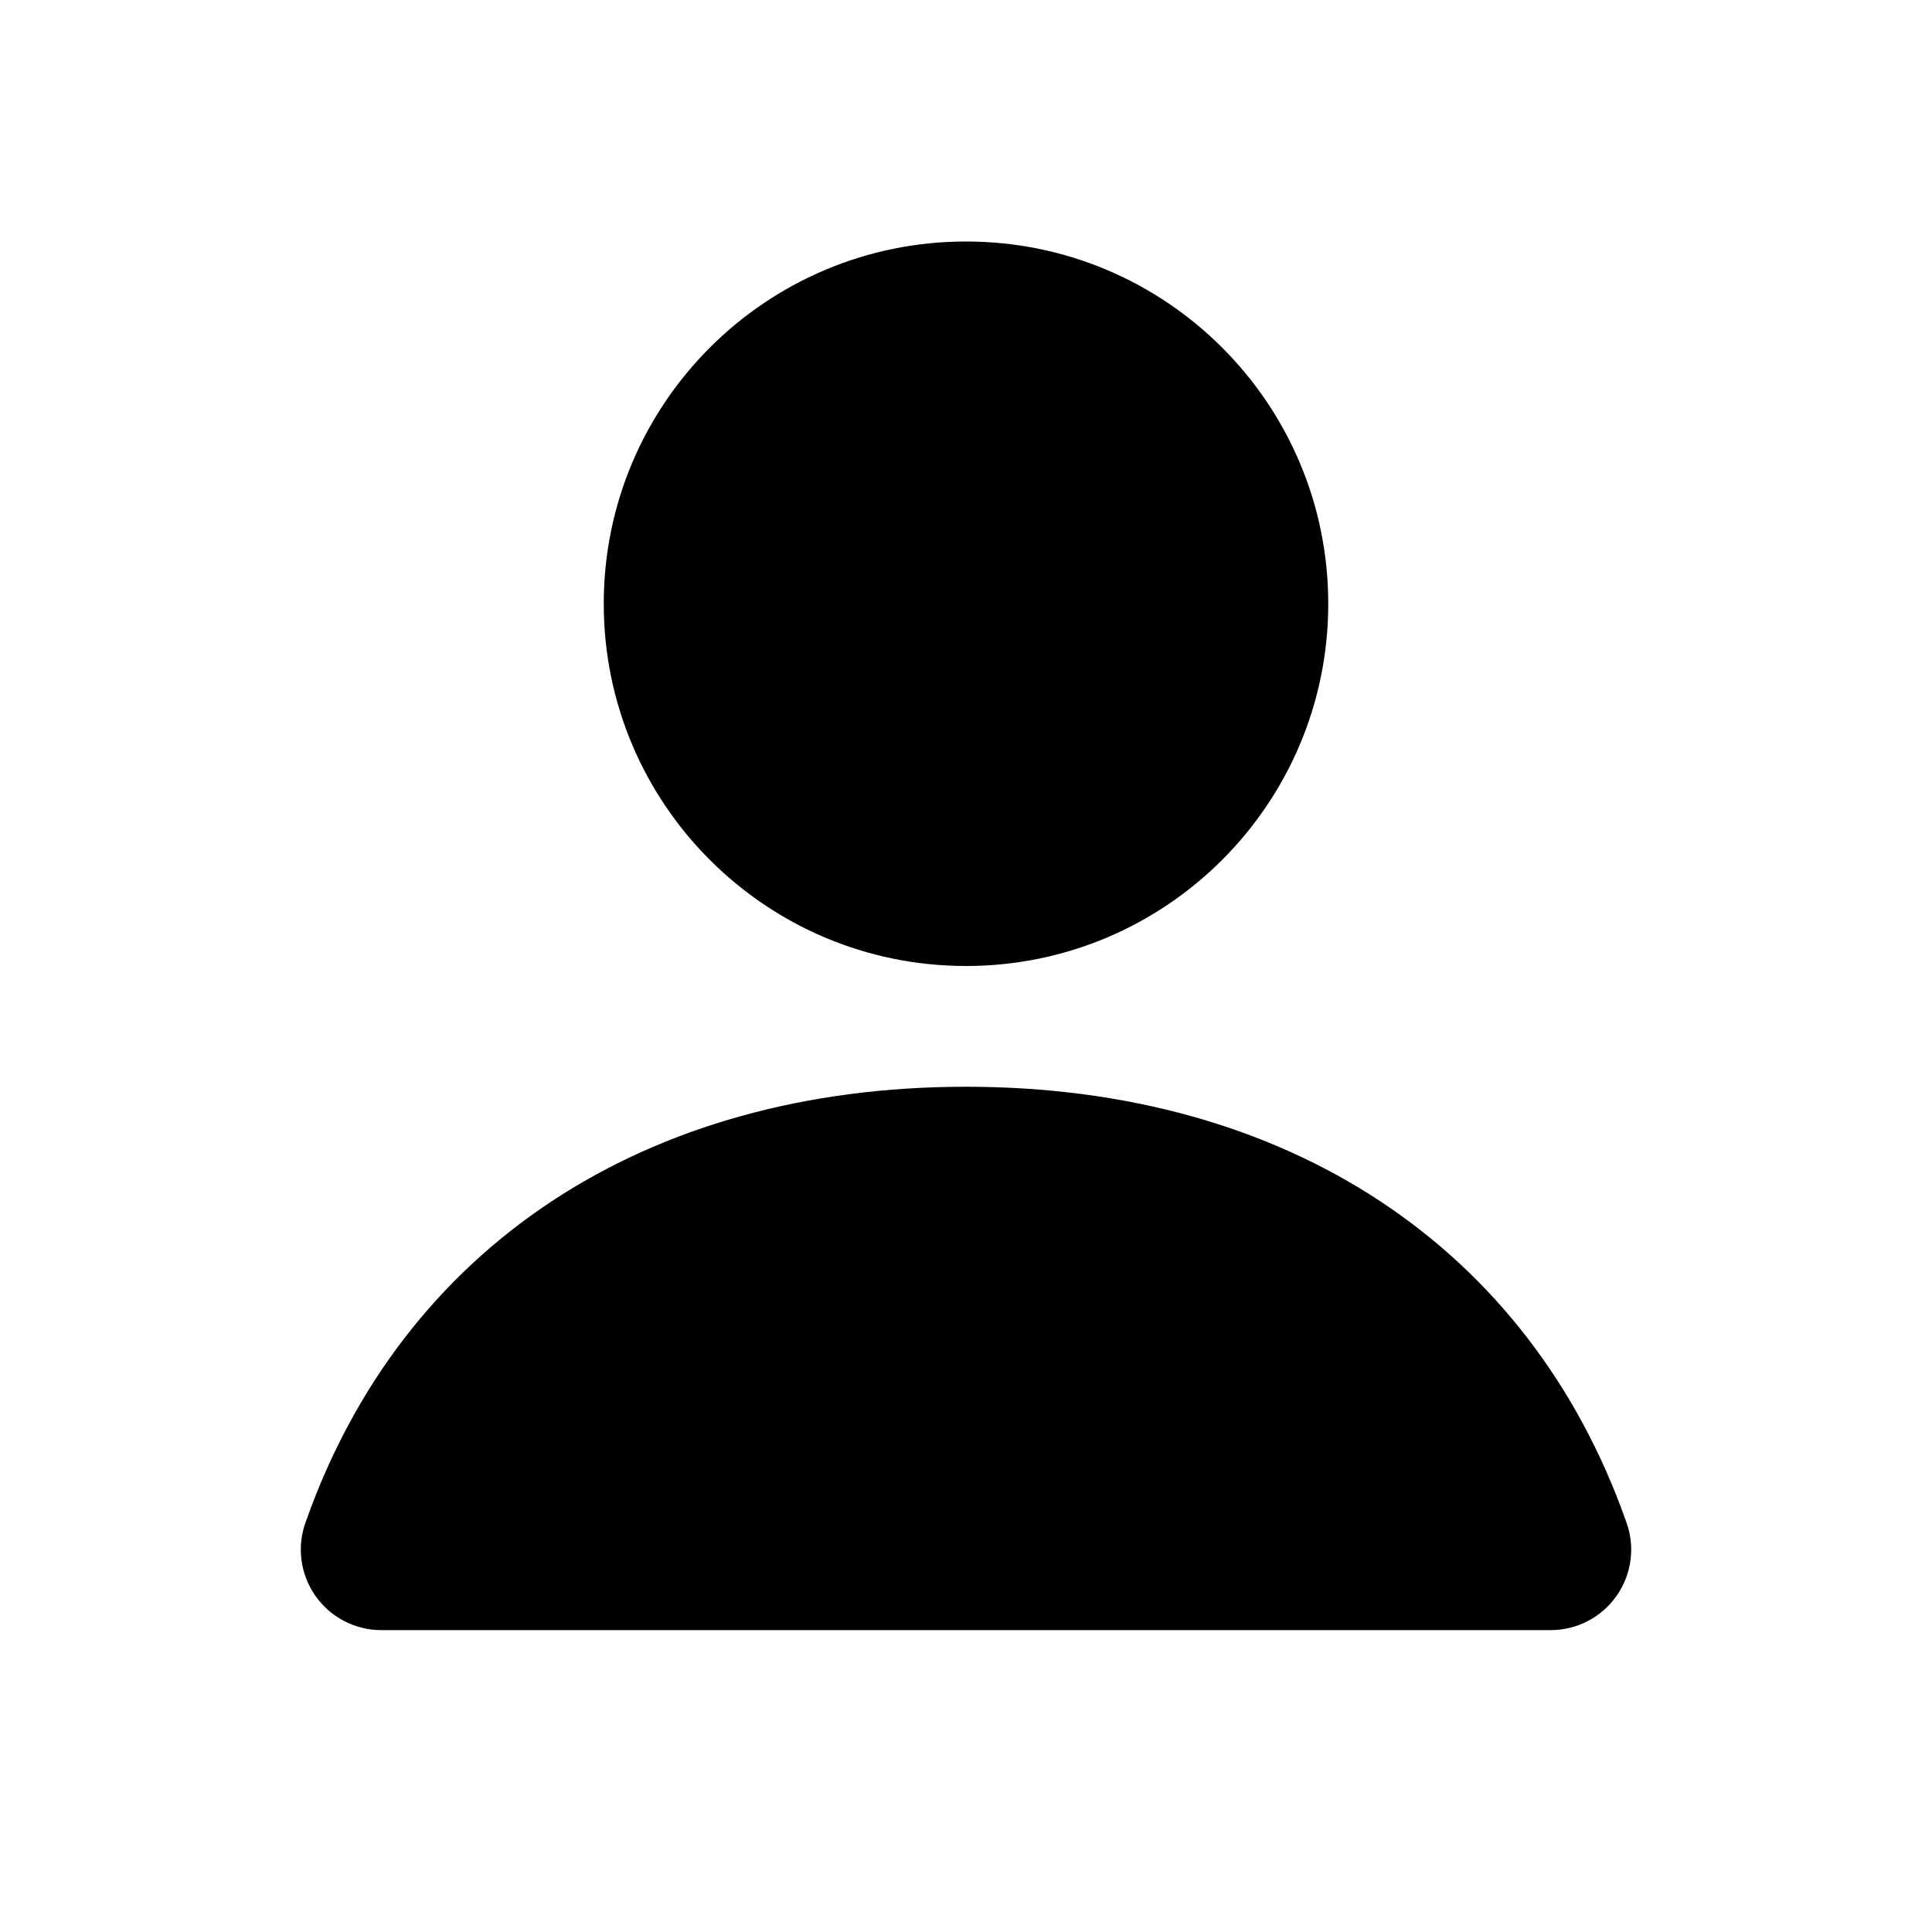
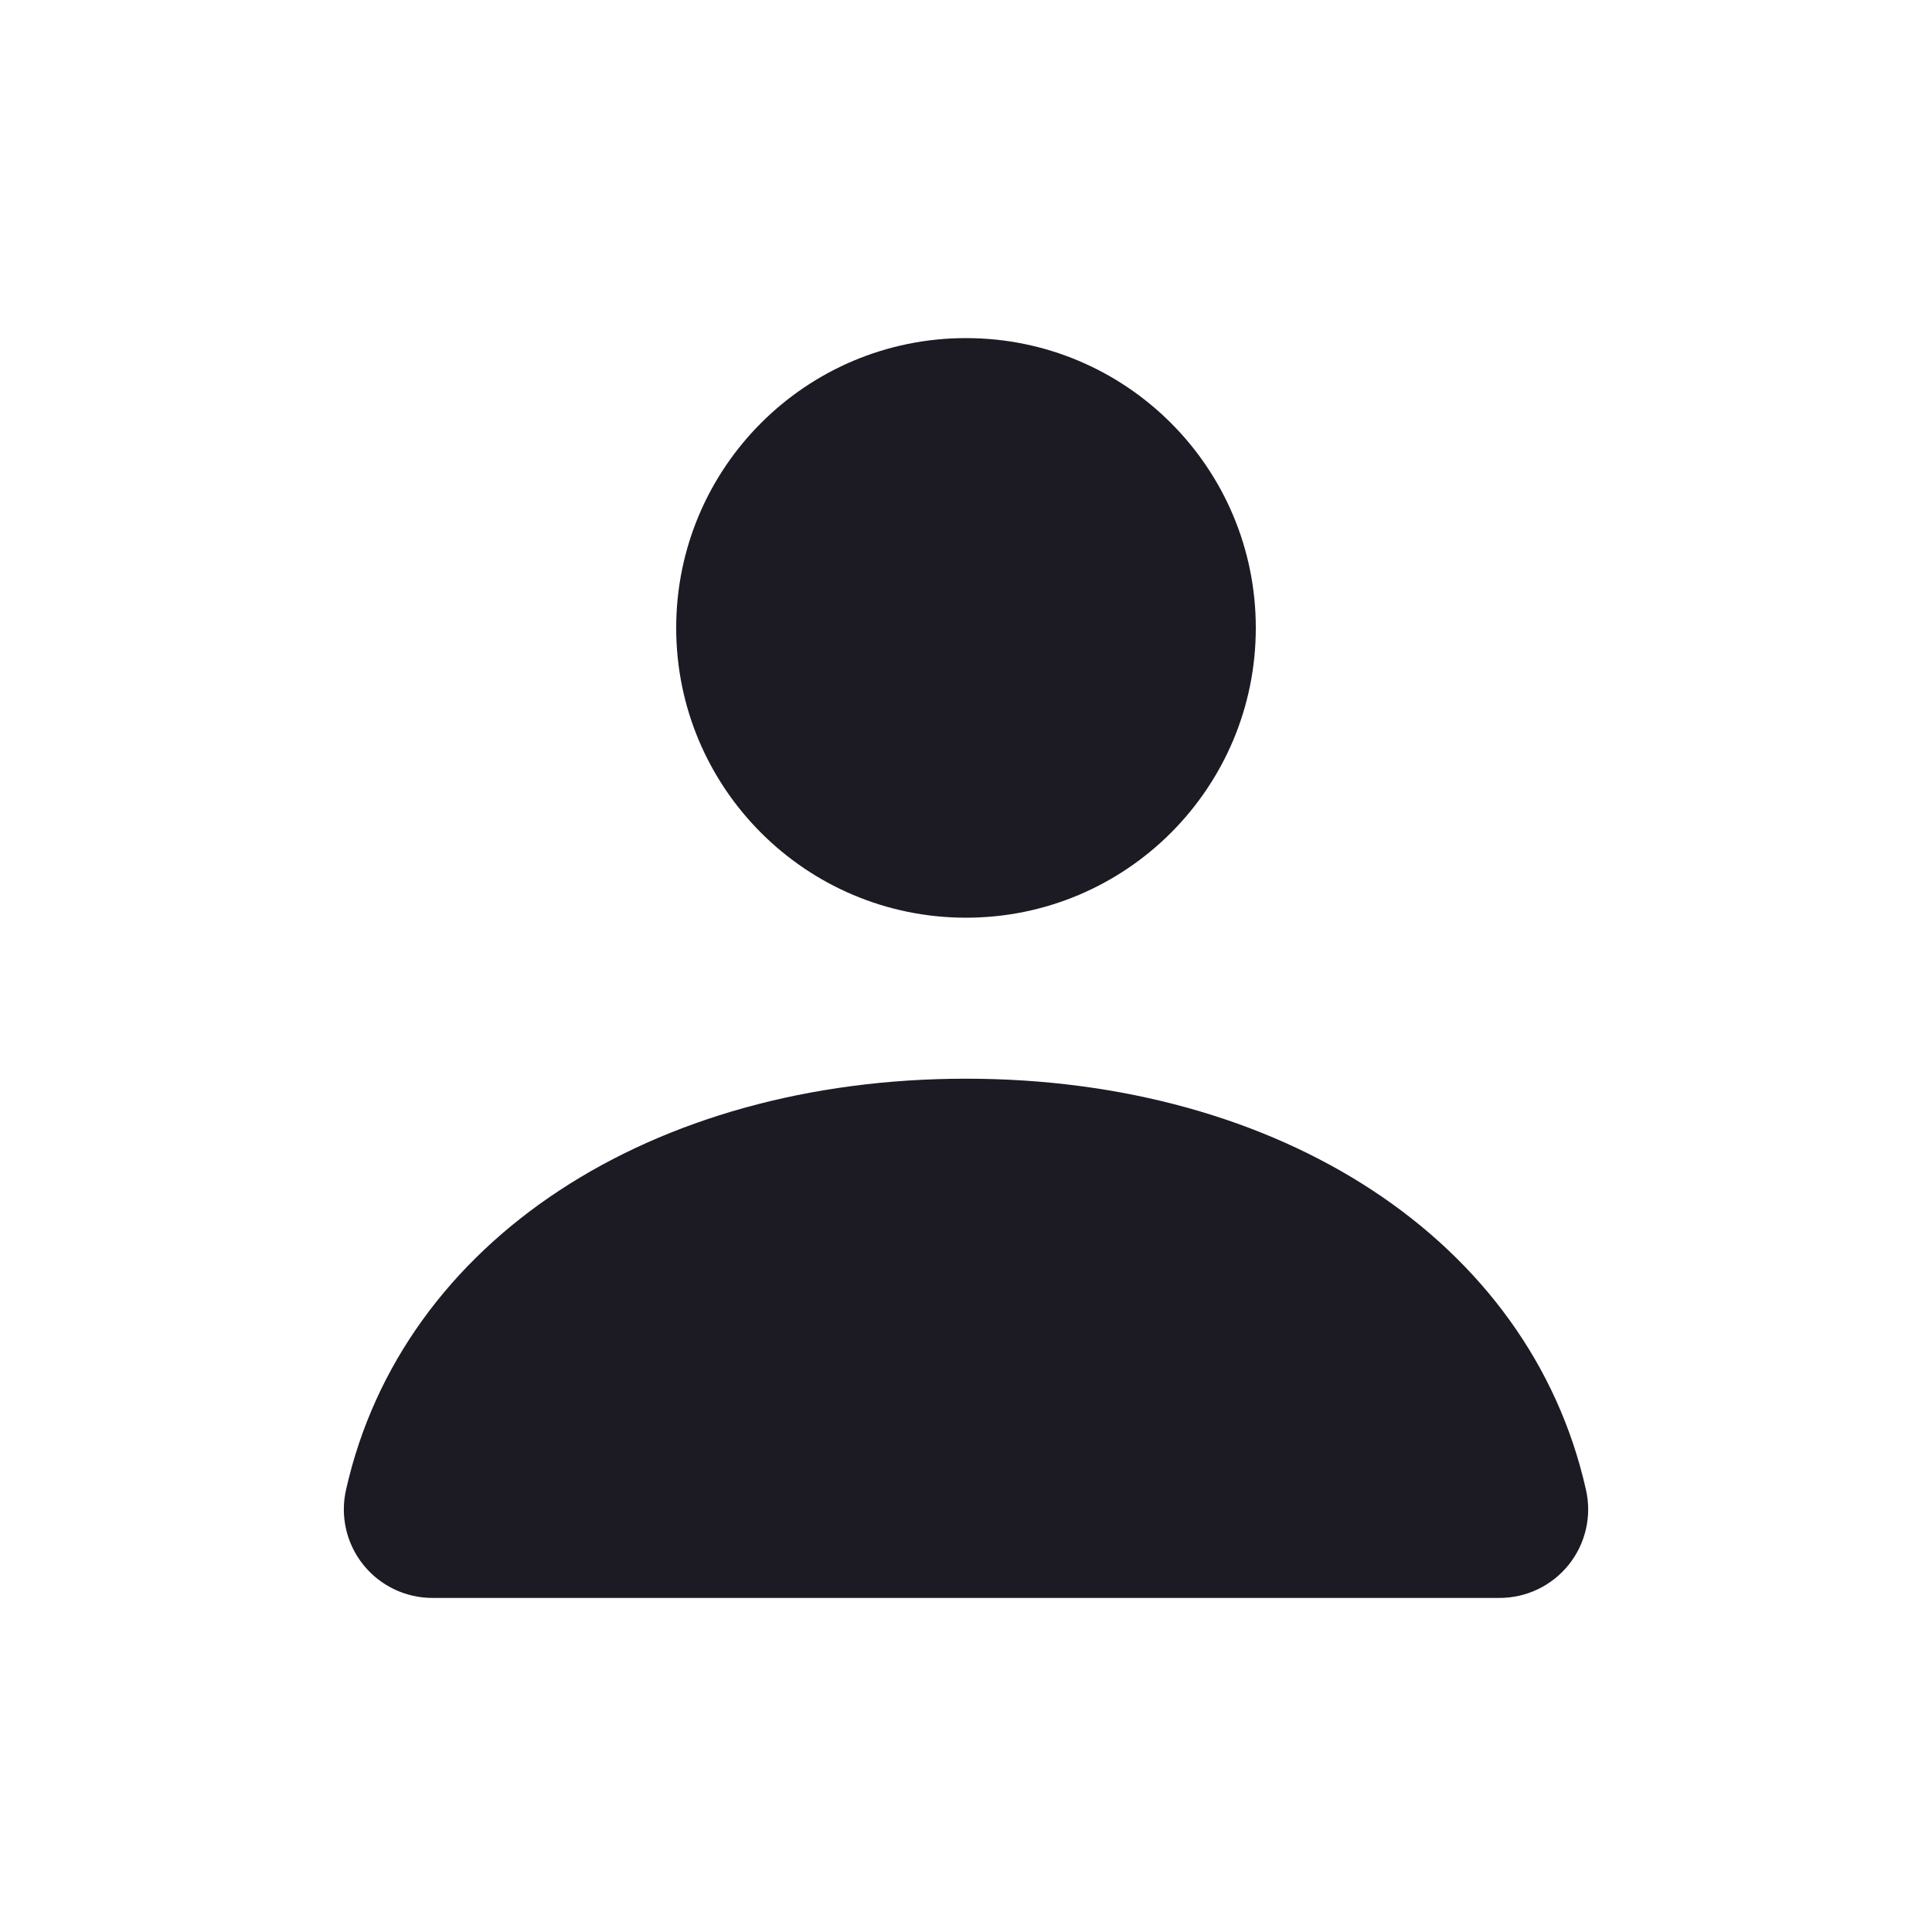
- <svg xmlns="http://www.w3.org/2000/svg" viewBox="0 0 24 24" fill="currentColor">
-   <circle cx="12" cy="7.5" r="4.5" />
-   <path d="M12 13.5c-4 0-7 2-8.2 5.4a1 1 0 0 0 .94 1.35h14.52a1 1 0 0 0 .94-1.35C19 15.5 16 13.5 12 13.5z" />
+ <svg xmlns="http://www.w3.org/2000/svg" viewBox="0 0 24 24">
+   <circle cx="12" cy="7.8" r="3.6" fill="#1C1B24" />
+   <path fill="#1C1B24" d="M12 13.4c-3.9 0-7 2-7.7 5.1a1.1 1.1 0 0 0 1.08 1.35h13.24a1.1 1.1 0 0 0 1.08-1.35c-.7-3.1-3.8-5.1-7.7-5.1Z" />
</svg>
